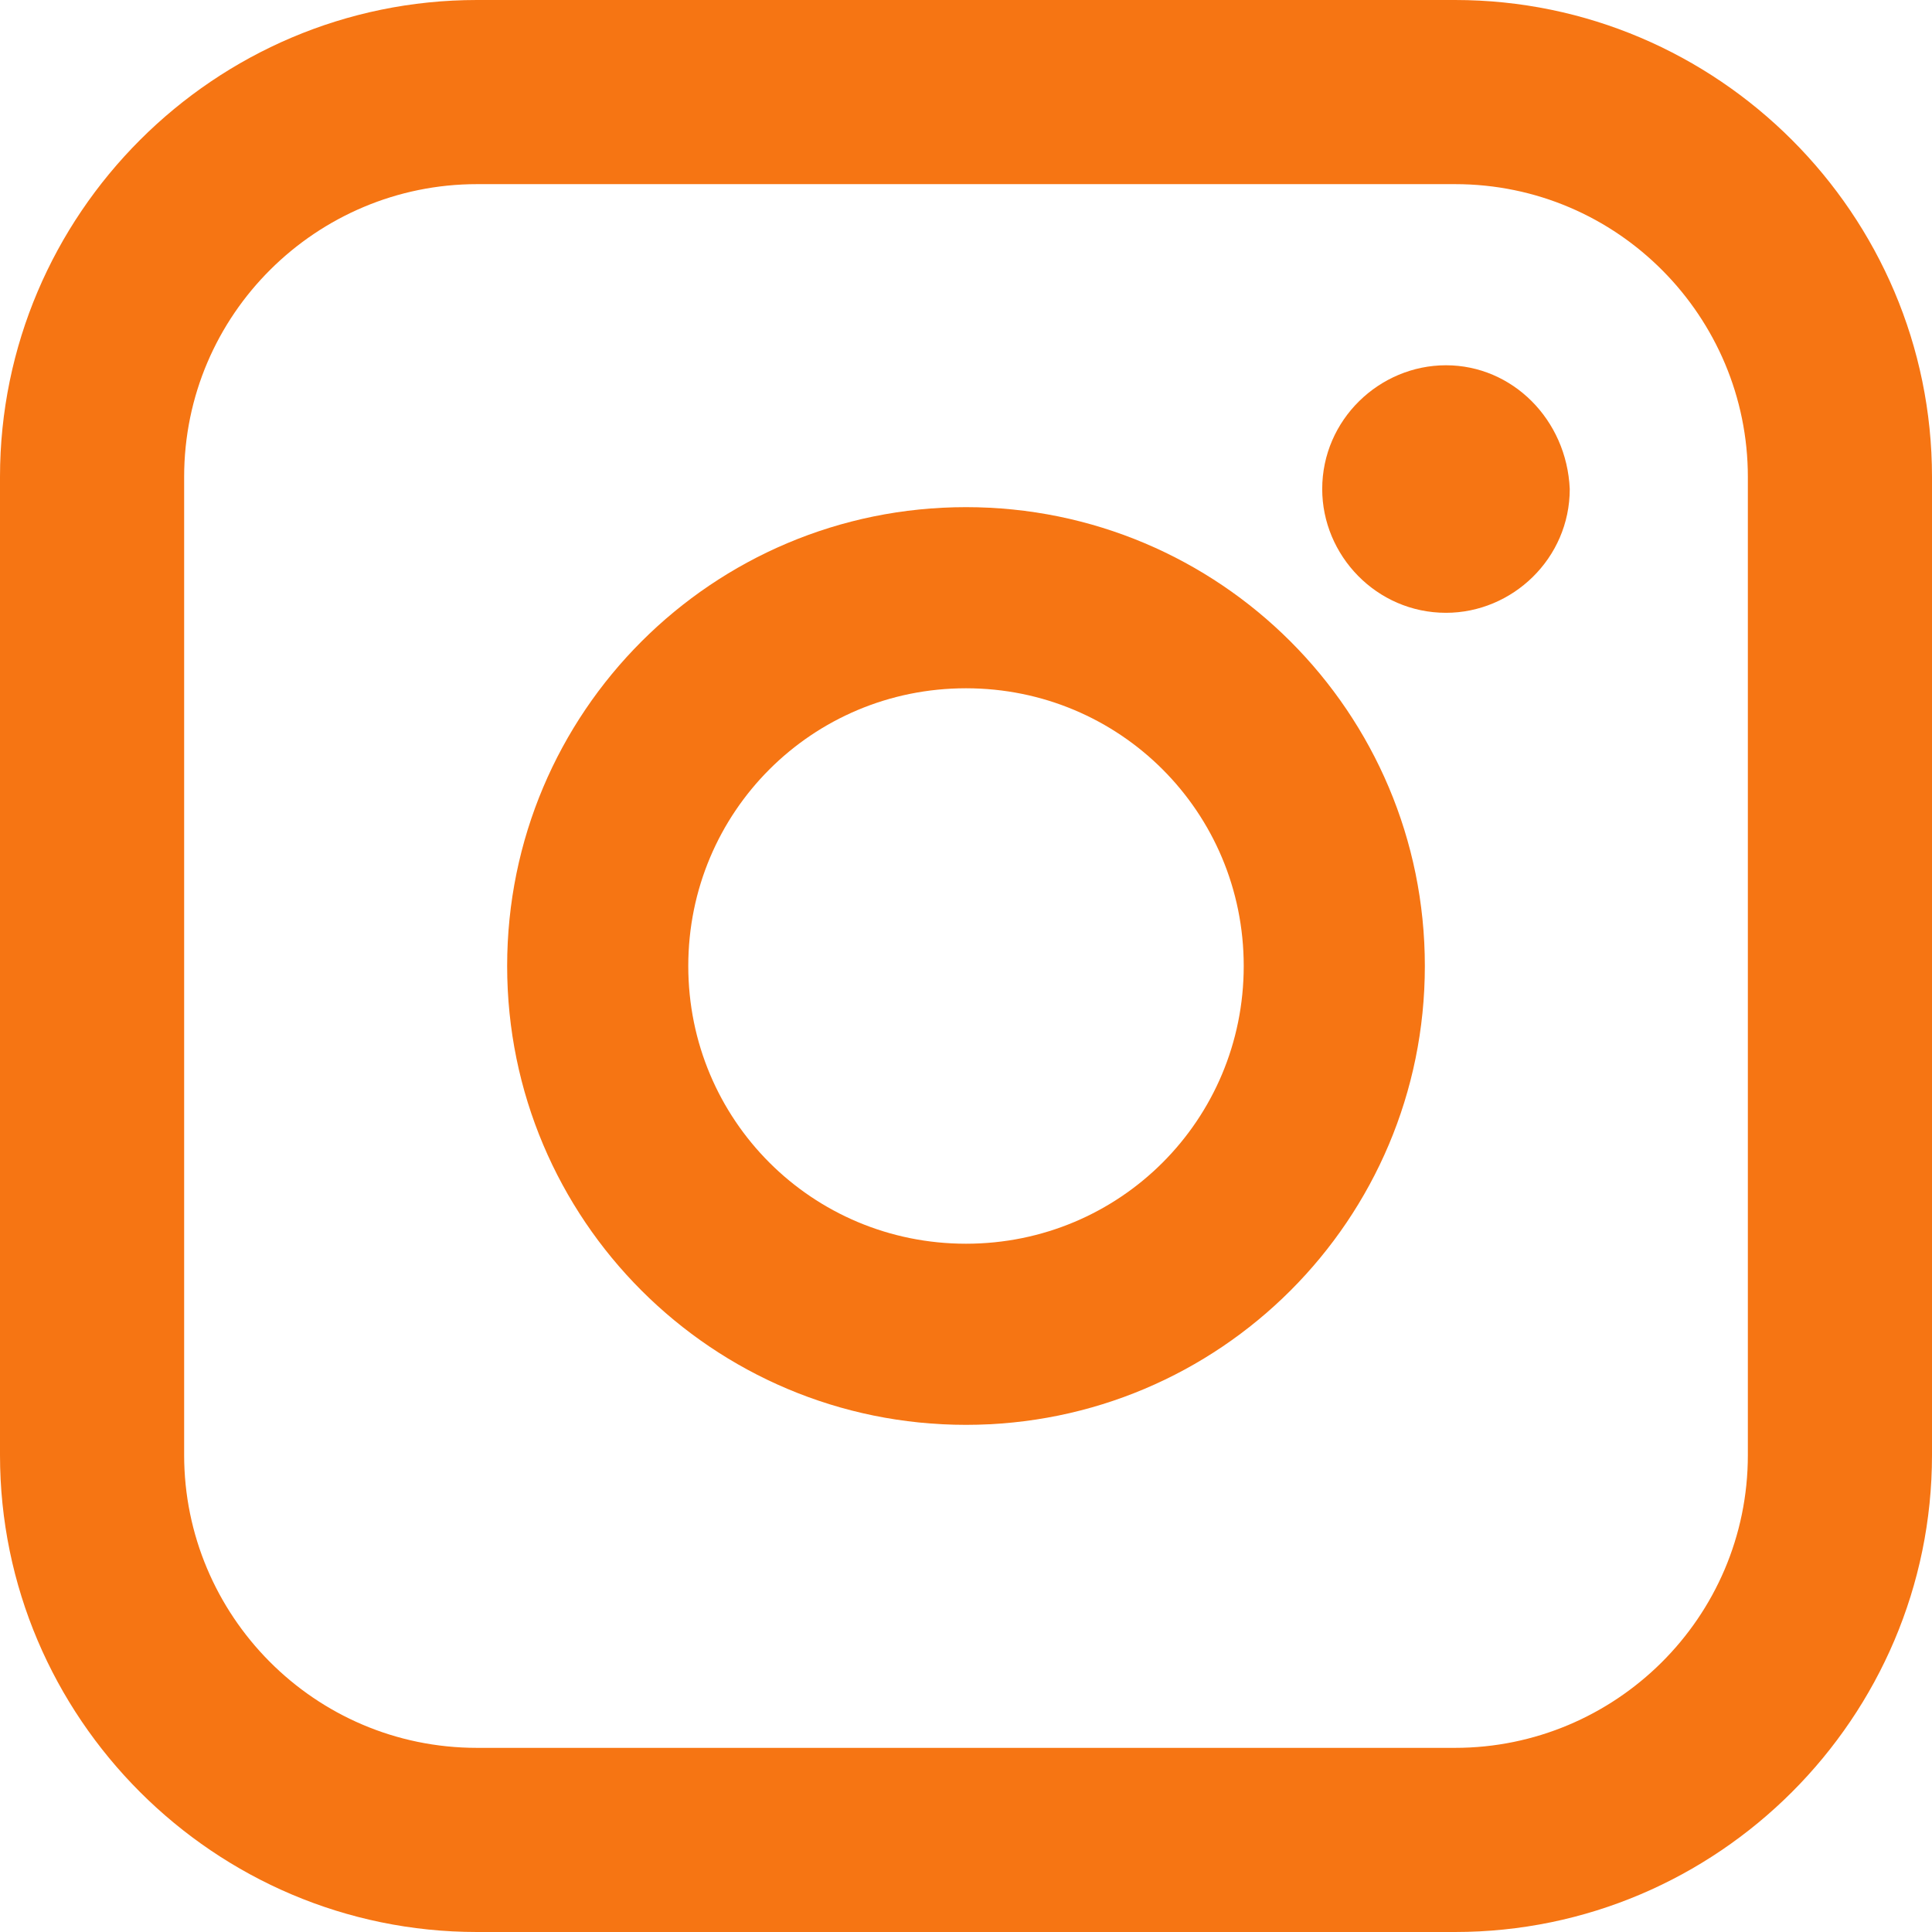
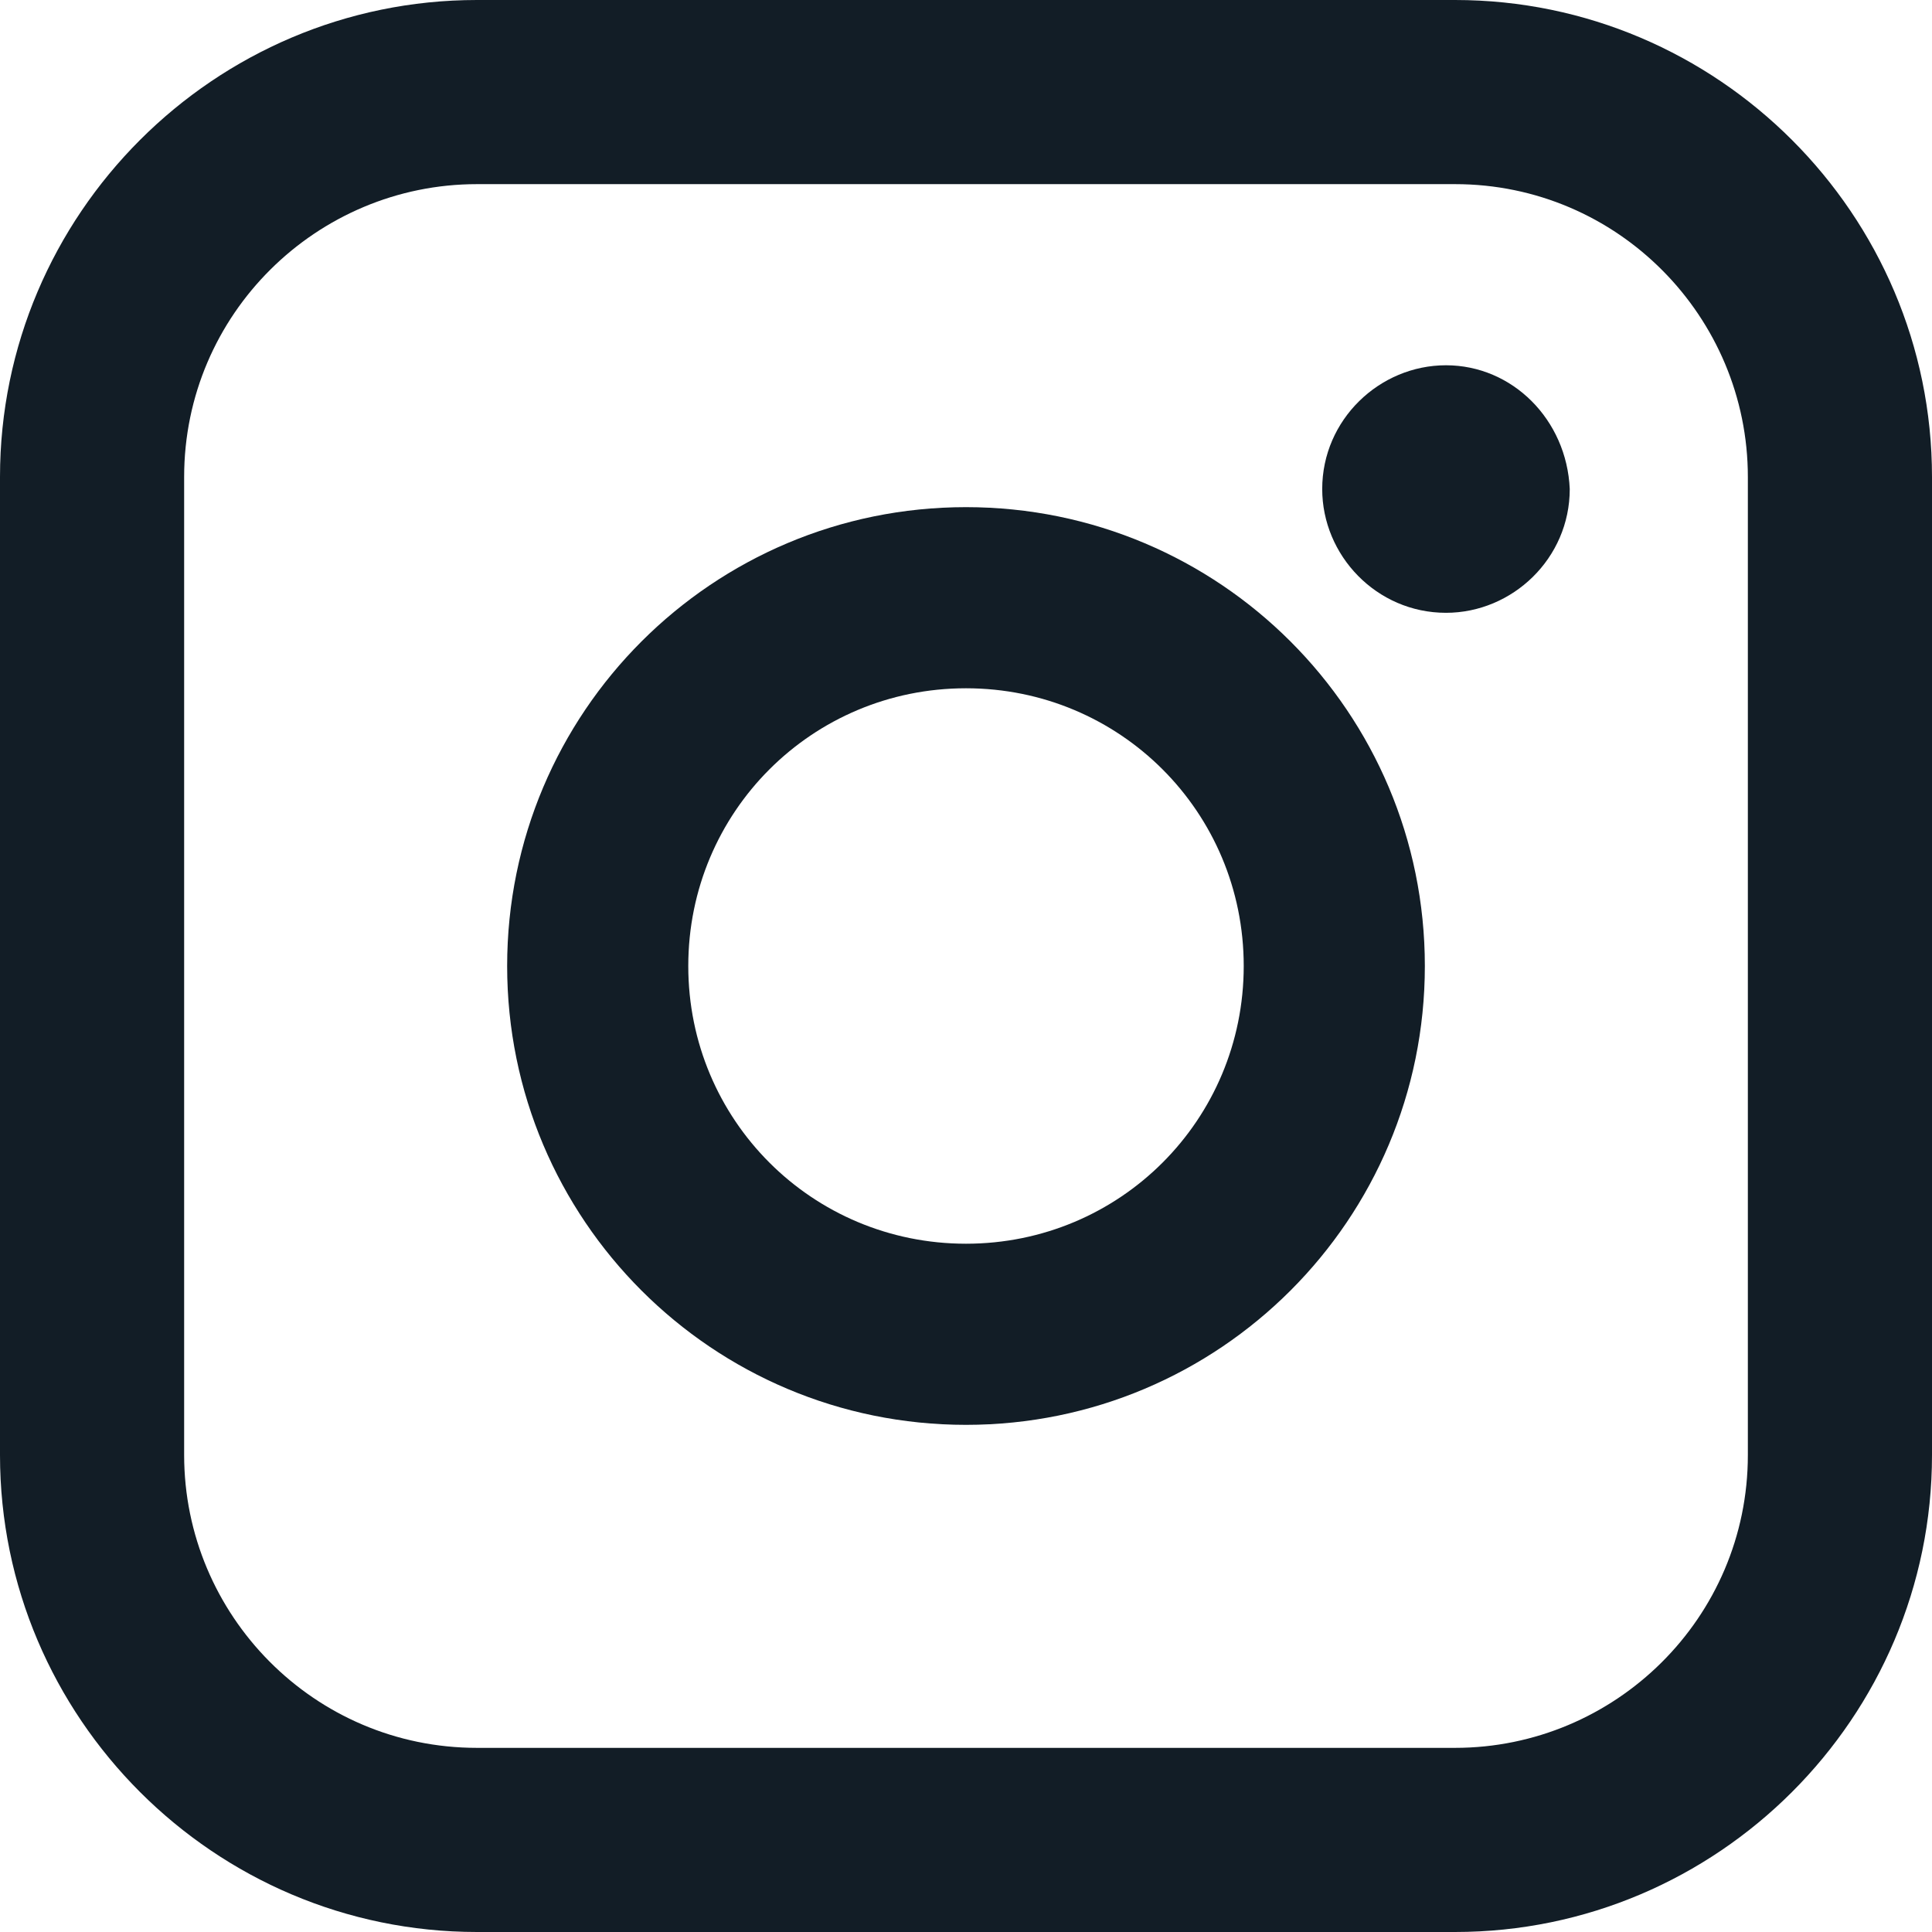
<svg xmlns="http://www.w3.org/2000/svg" version="1.1" id="Capa_1" x="0px" y="0px" viewBox="0 0 64 64" style="enable-background:new 0 0 64 64;" xml:space="preserve">
  <style type="text/css">
- 	.st0{fill:#F67513;}
+ 	.st0{fill:#121D26;}
</style>
  <path class="st0" d="M48.2,0H15.8C7.1,0,0,7.1,0,15.8v32.4C0,56.9,7.1,64,15.8,64h32.4C56.9,64,64,56.9,64,48.2V15.8  C64,7.1,56.9,0,48.2,0z M57.9,48.2c0,5.4-4.4,9.7-9.7,9.7H15.8c-5.4,0-9.7-4.4-9.7-9.7V15.8c0-5.4,4.4-9.7,9.7-9.7h32.4  c5.4,0,9.7,4.4,9.7,9.7V48.2z" />
-   <path class="st0" d="M32,16.8c-8.4,0-15.2,6.8-15.2,15.2S23.6,47.2,32,47.2c8.4,0,15.2-6.8,15.2-15.2C47.2,23.6,40.4,16.8,32,16.8z   M32,41.2c-5.1,0-9.2-4.1-9.2-9.2s4.1-9.2,9.2-9.2c5.1,0,9.2,4.1,9.2,9.2C41.2,37.1,37.1,41.2,32,41.2z" />
-   <path class="st0" d="M47.9,12.1c-2.2,0-4.1,1.8-4.1,4.1c0,2.2,1.8,4.1,4.1,4.1c2.2,0,4.1-1.8,4.1-4.1c0,0,0,0,0,0  C51.9,13.9,50.1,12.1,47.9,12.1z" />
+   <path class="st0" d="M32,16.8c-8.4,0-15.2,6.8-15.2,15.2S23.6,47.2,32,47.2S47.2,40.4,47.2,32S40.4,16.8,32,16.8z M32,41.2  c-5.1,0-9.2-4.1-9.2-9.2s4.1-9.2,9.2-9.2s9.2,4.1,9.2,9.2S37.1,41.2,32,41.2z" />
+   <path class="st0" d="M47.9,12.1c-2.2,0-4.1,1.8-4.1,4.1c0,2.2,1.8,4.1,4.1,4.1c2.2,0,4.1-1.8,4.1-4.1l0,0  C51.9,13.9,50.1,12.1,47.9,12.1z" />
</svg>
